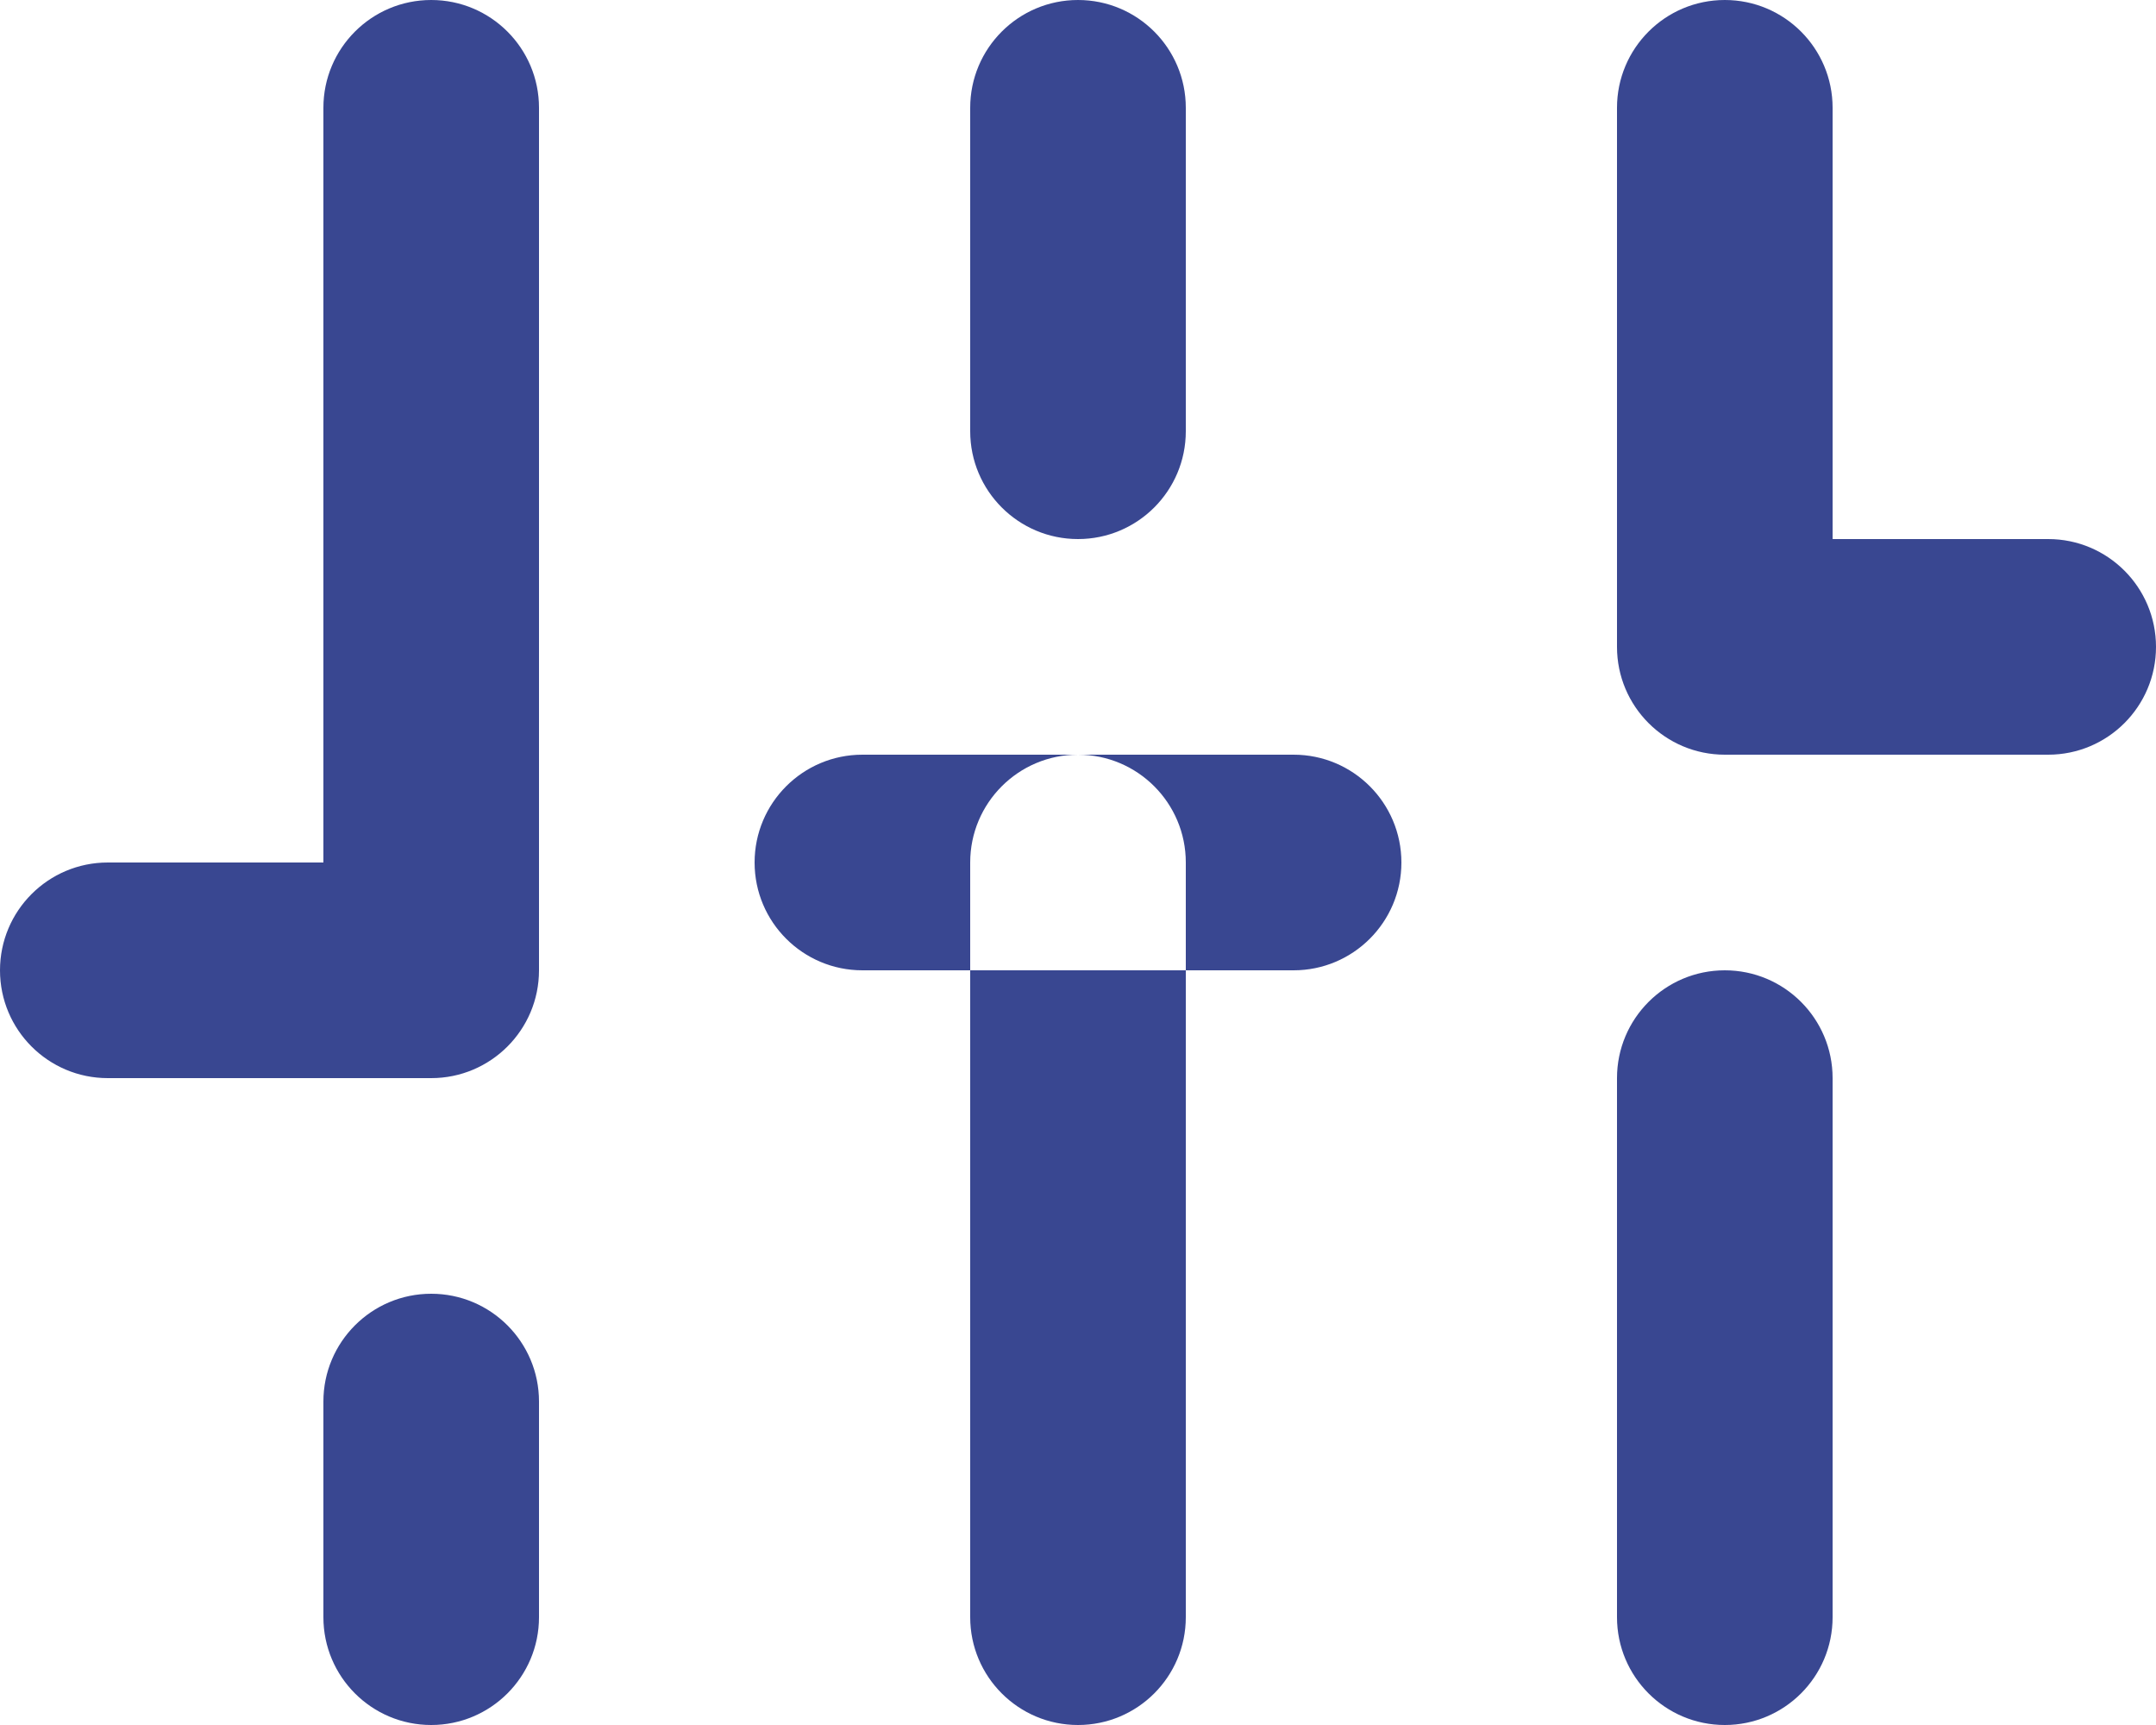
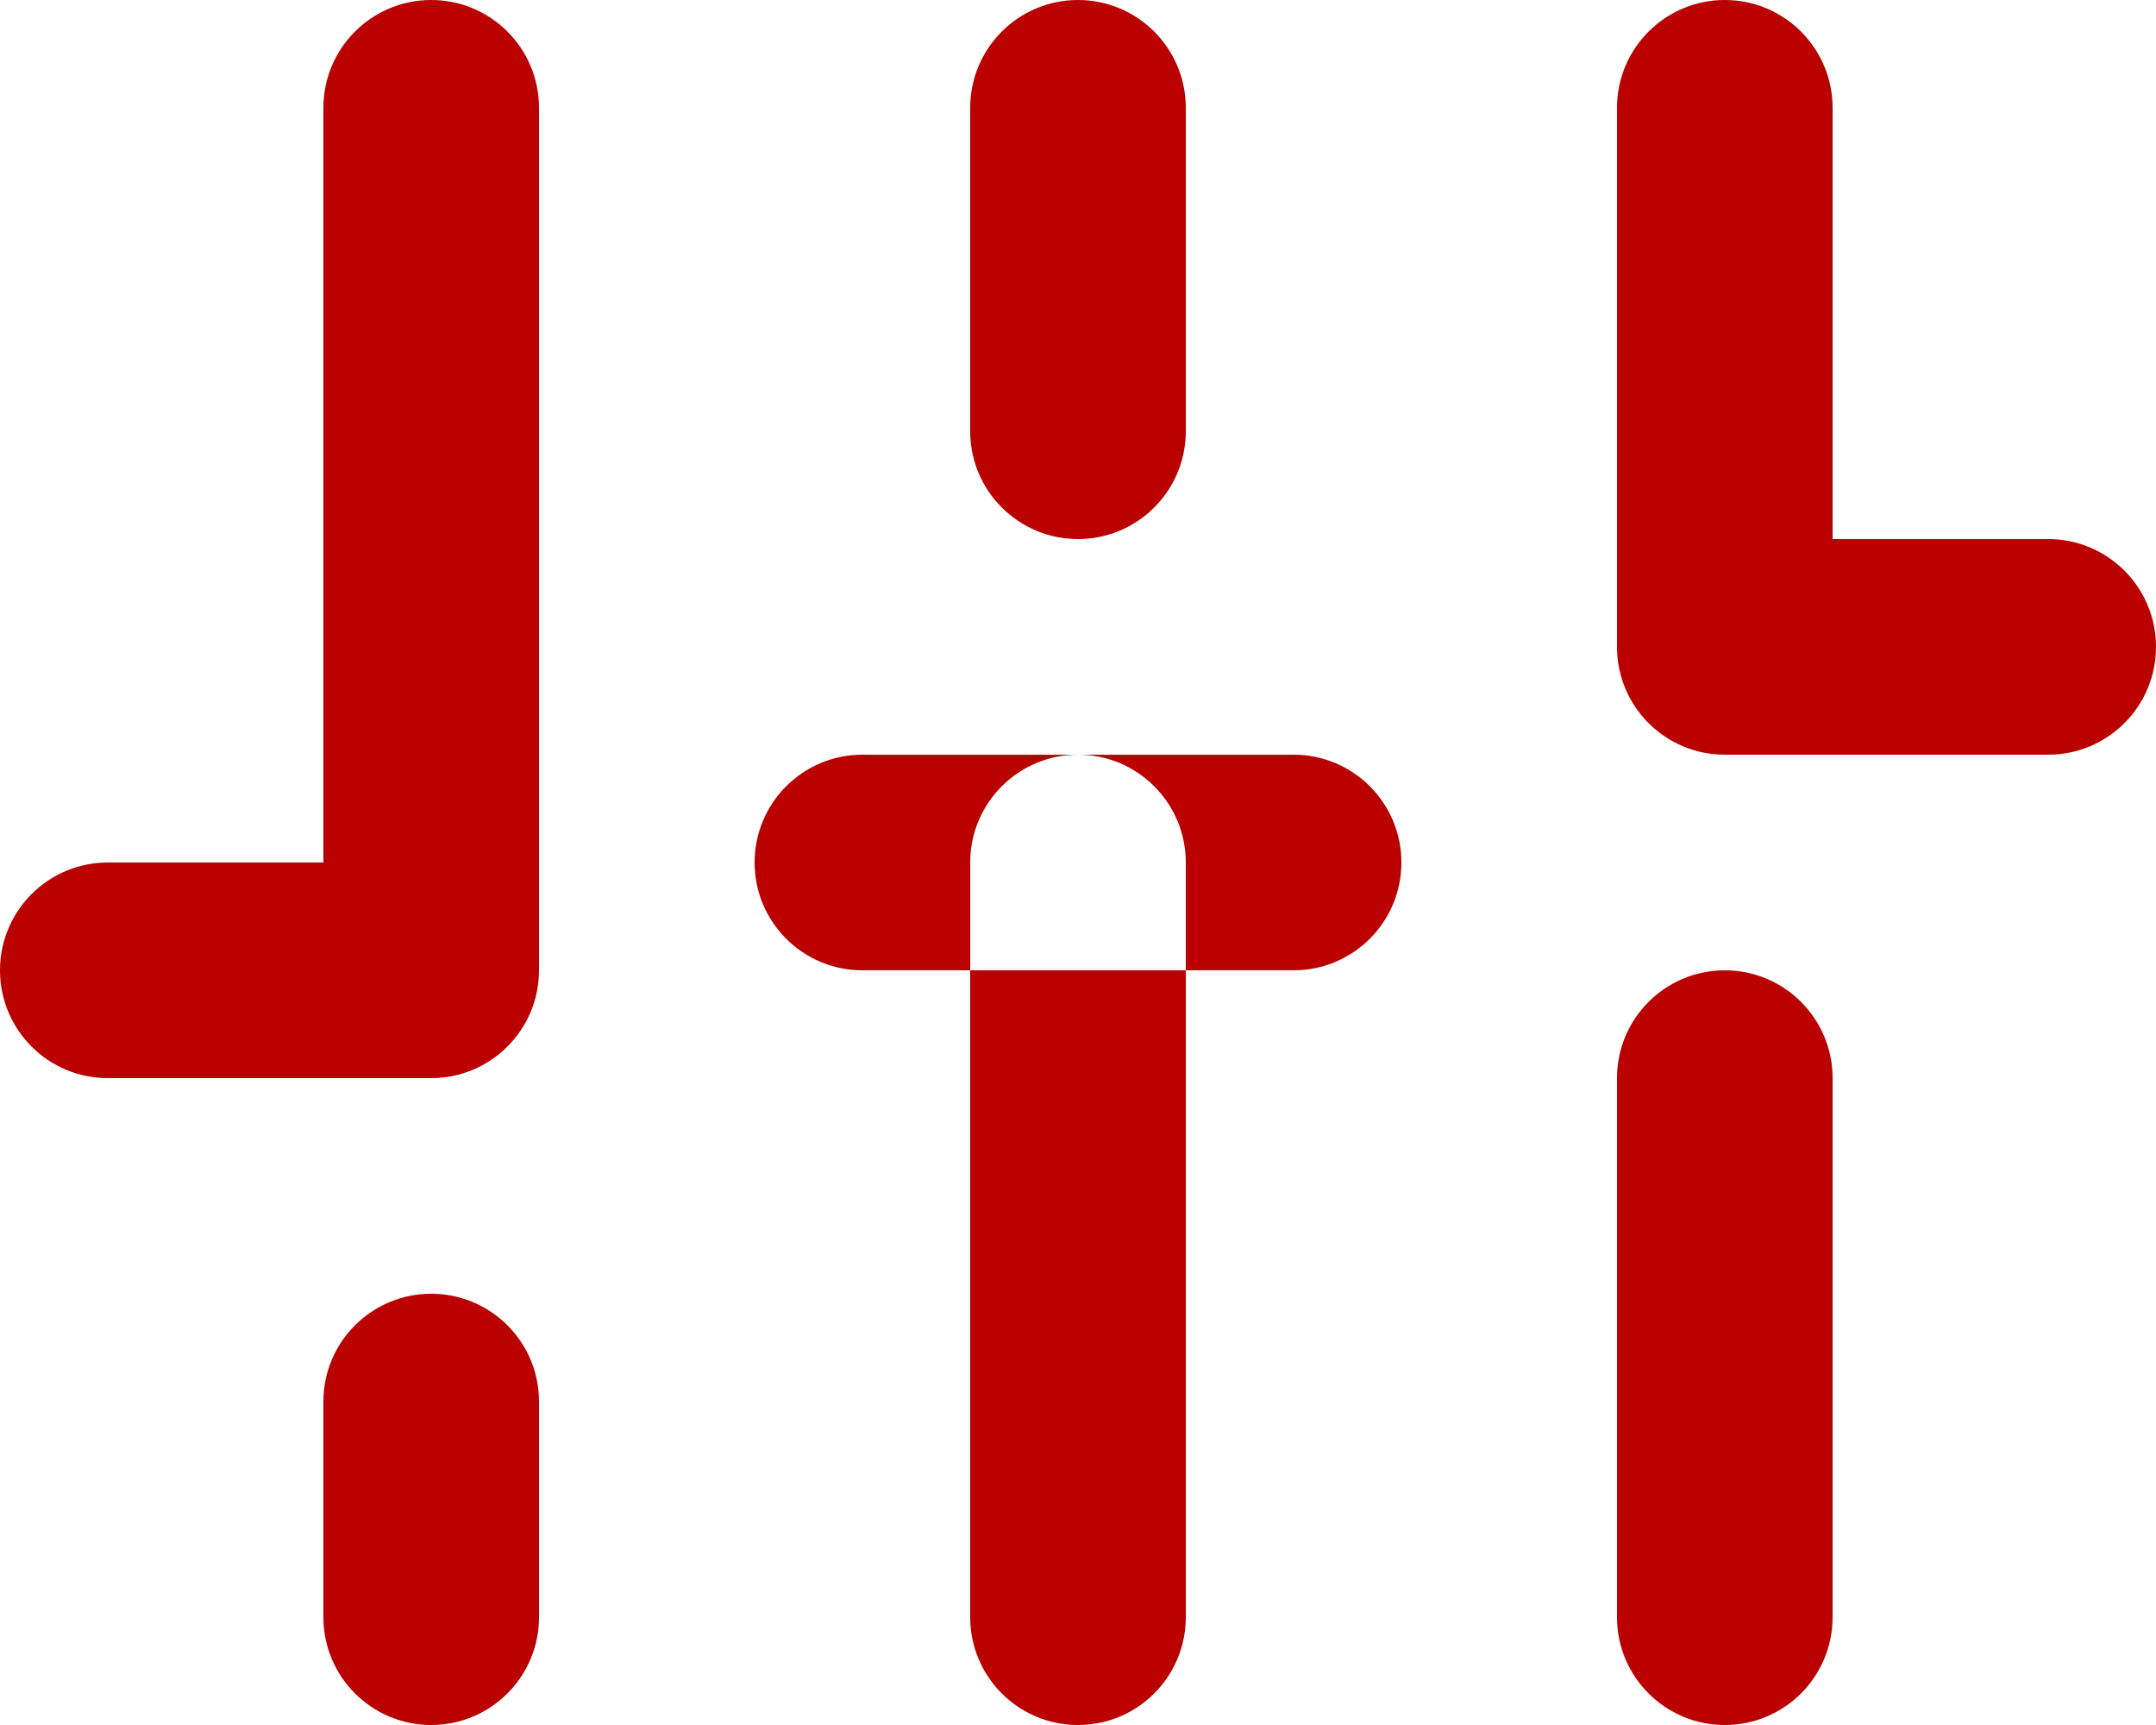
<svg xmlns="http://www.w3.org/2000/svg" width="20" height="16">
-   <path d="M4 10H1a1 1 0 1 1 0-2h2V1a1 1 0 0 1 2 0v8a1 1 0 0 1-1 1zm6-5a1 1 0 0 1-1-1V1a1 1 0 0 1 2 0v3a1 1 0 0 1-1 1zm6 2h3a1 1 0 1 0 0-2h-2V1a1 1 0 1 0-2 0v5a1 1 0 0 0 1 1zm-5 2h1a1 1 0 1 0 0-2H8a1 1 0 0 0 0 2h1v6a1 1 0 1 0 2 0V9zm0 0V8a1 1 0 1 0-2 0v1h2zm5 7a1 1 0 0 1-1-1v-5a1 1 0 1 1 2 0v5a1 1 0 0 1-1 1zM4 16a1 1 0 0 1-1-1v-2a1 1 0 1 1 2 0v2a1 1 0 0 1-1 1z" fill="#394791" fill-rule="evenodd" />
+   <path d="M4 10H1a1 1 0 110-2h2V1a1 1 0 012 0v8a1 1 0 01-1 1zm6-5a1 1 0 01-1-1V1a1 1 0 012 0v3a1 1 0 01-1 1zm6 2h3a1 1 0 100-2h-2V1a1 1 0 10-2 0v5a1 1 0 001 1zm-5 2h1a1 1 0 100-2H8a1 1 0 000 2h1v6a1 1 0 102 0V9zm0 0V8a1 1 0 10-2 0v1h2zm5 7a1 1 0 01-1-1v-5a1 1 0 112 0v5a1 1 0 01-1 1zM4 16a1 1 0 01-1-1v-2a1 1 0 112 0v2a1 1 0 01-1 1z" fill="#b00" fill-rule="evenodd" />
</svg>
